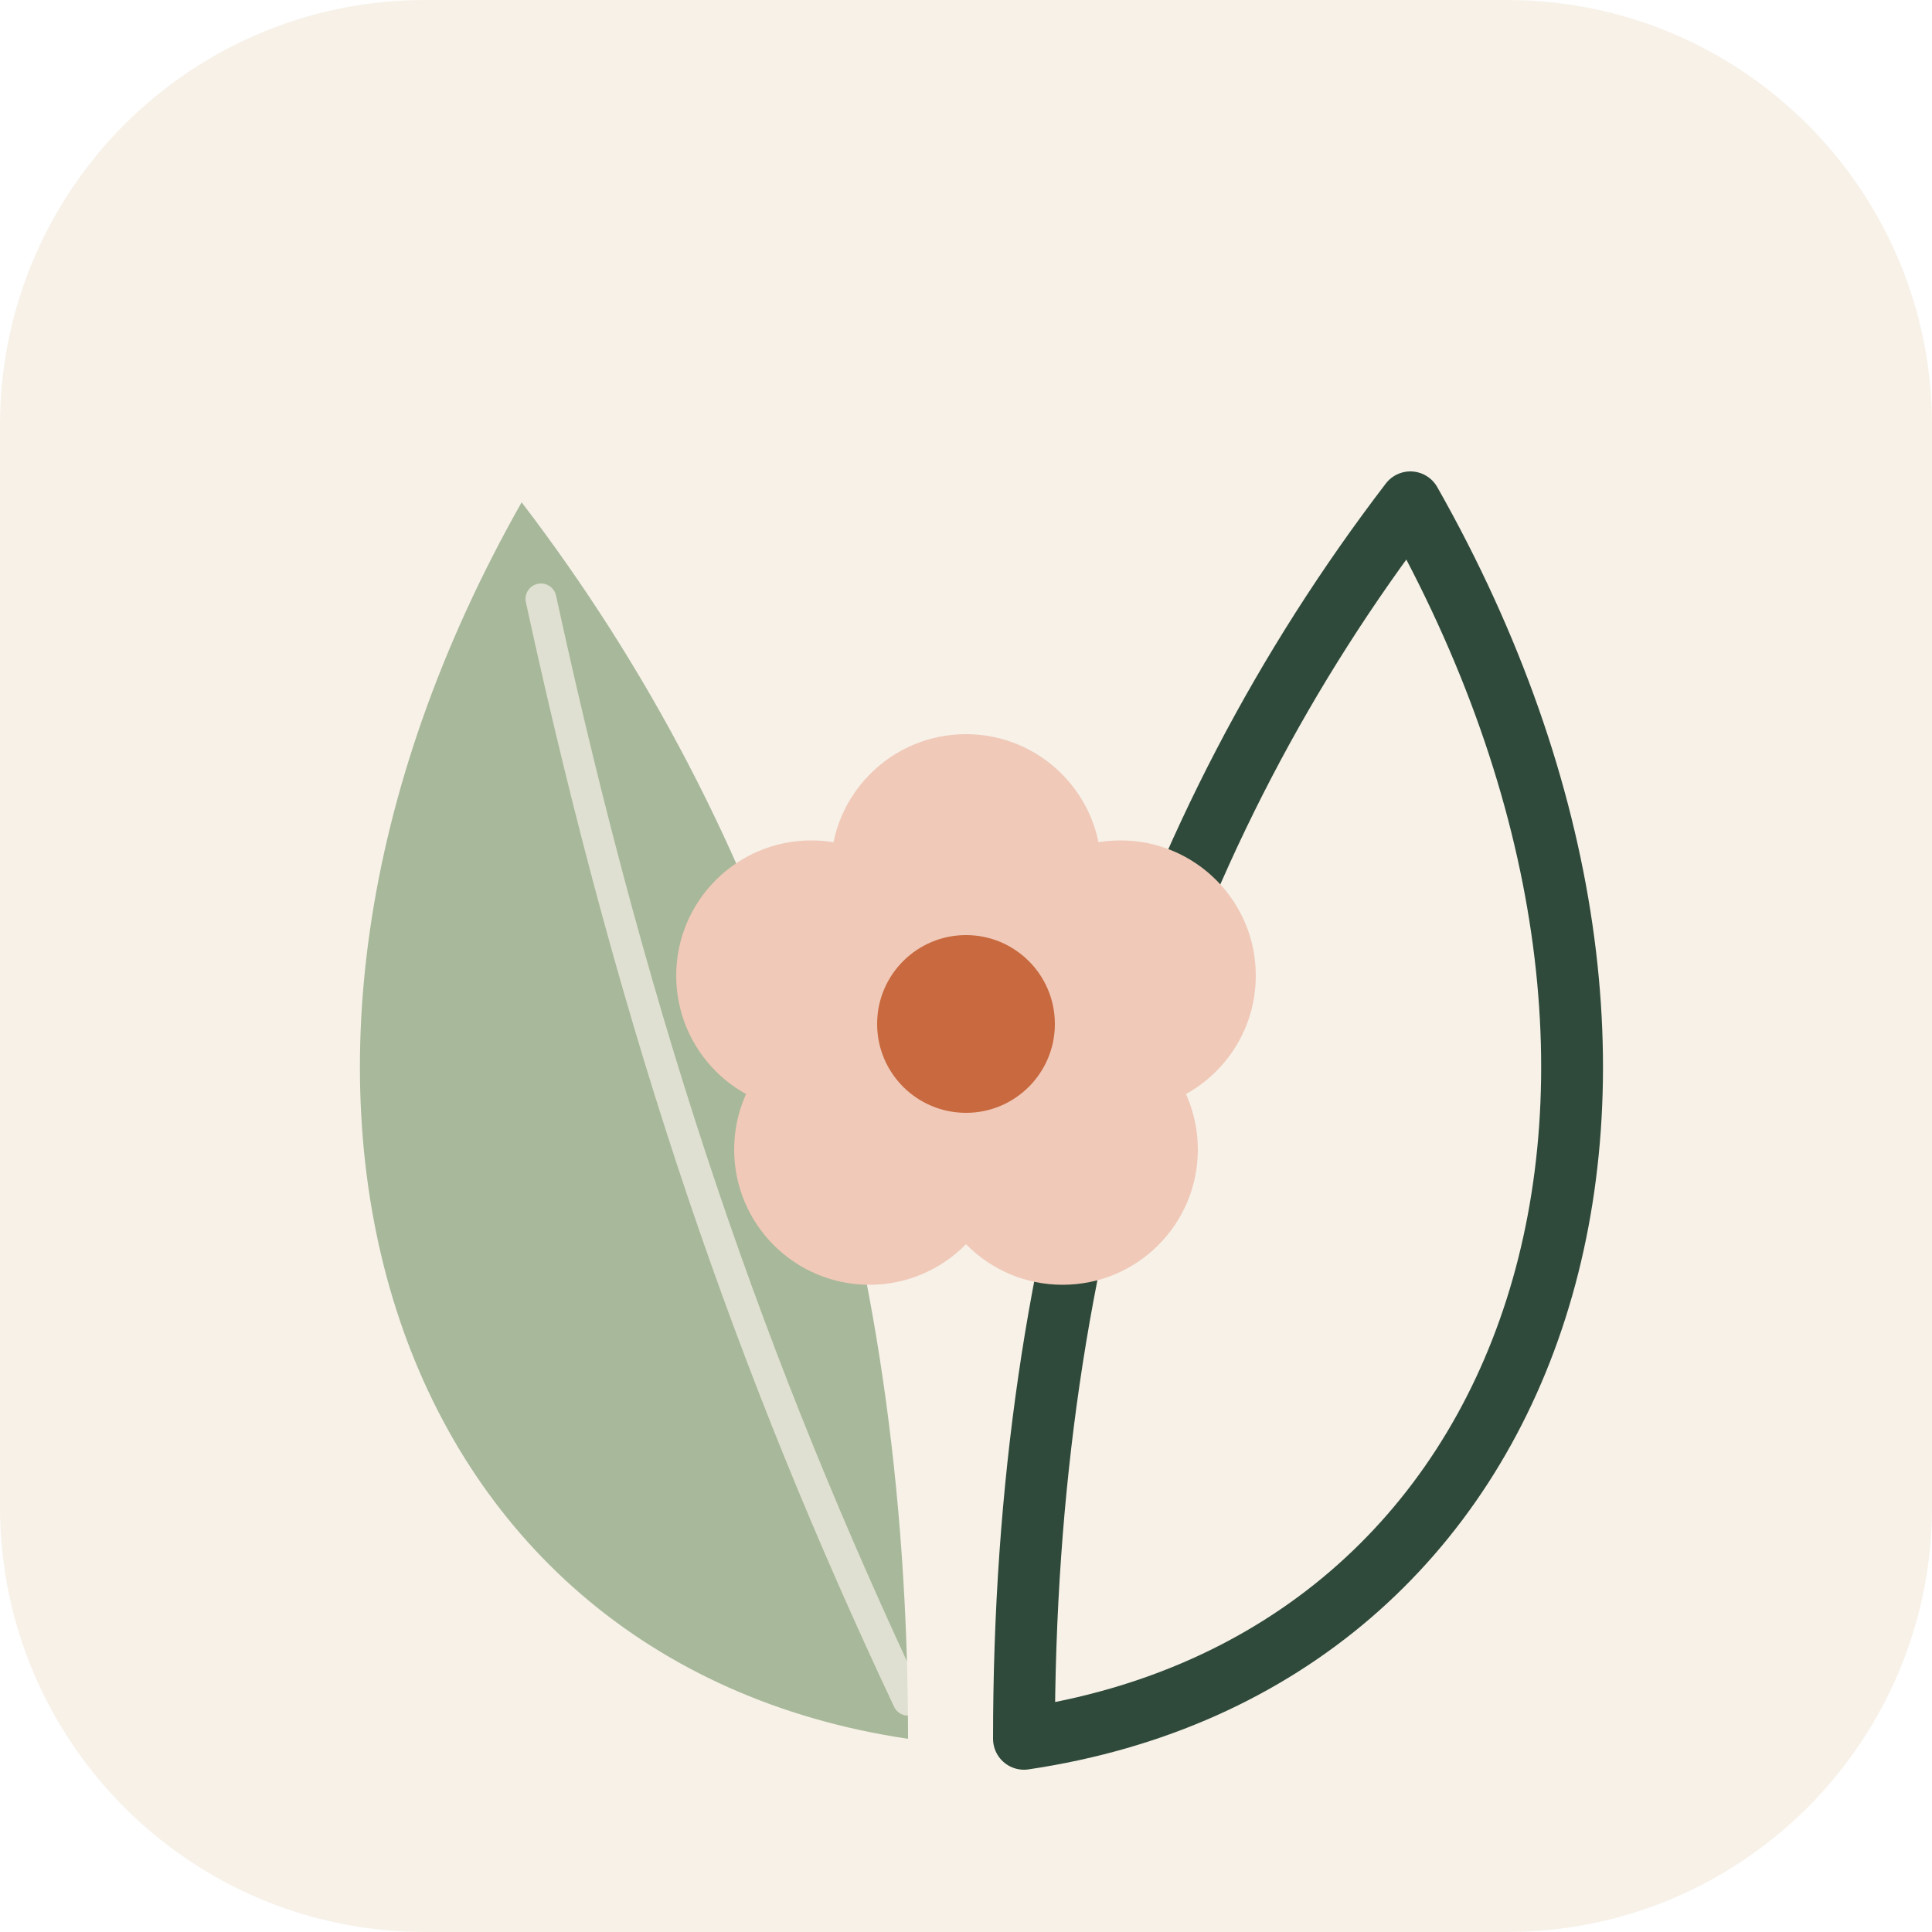
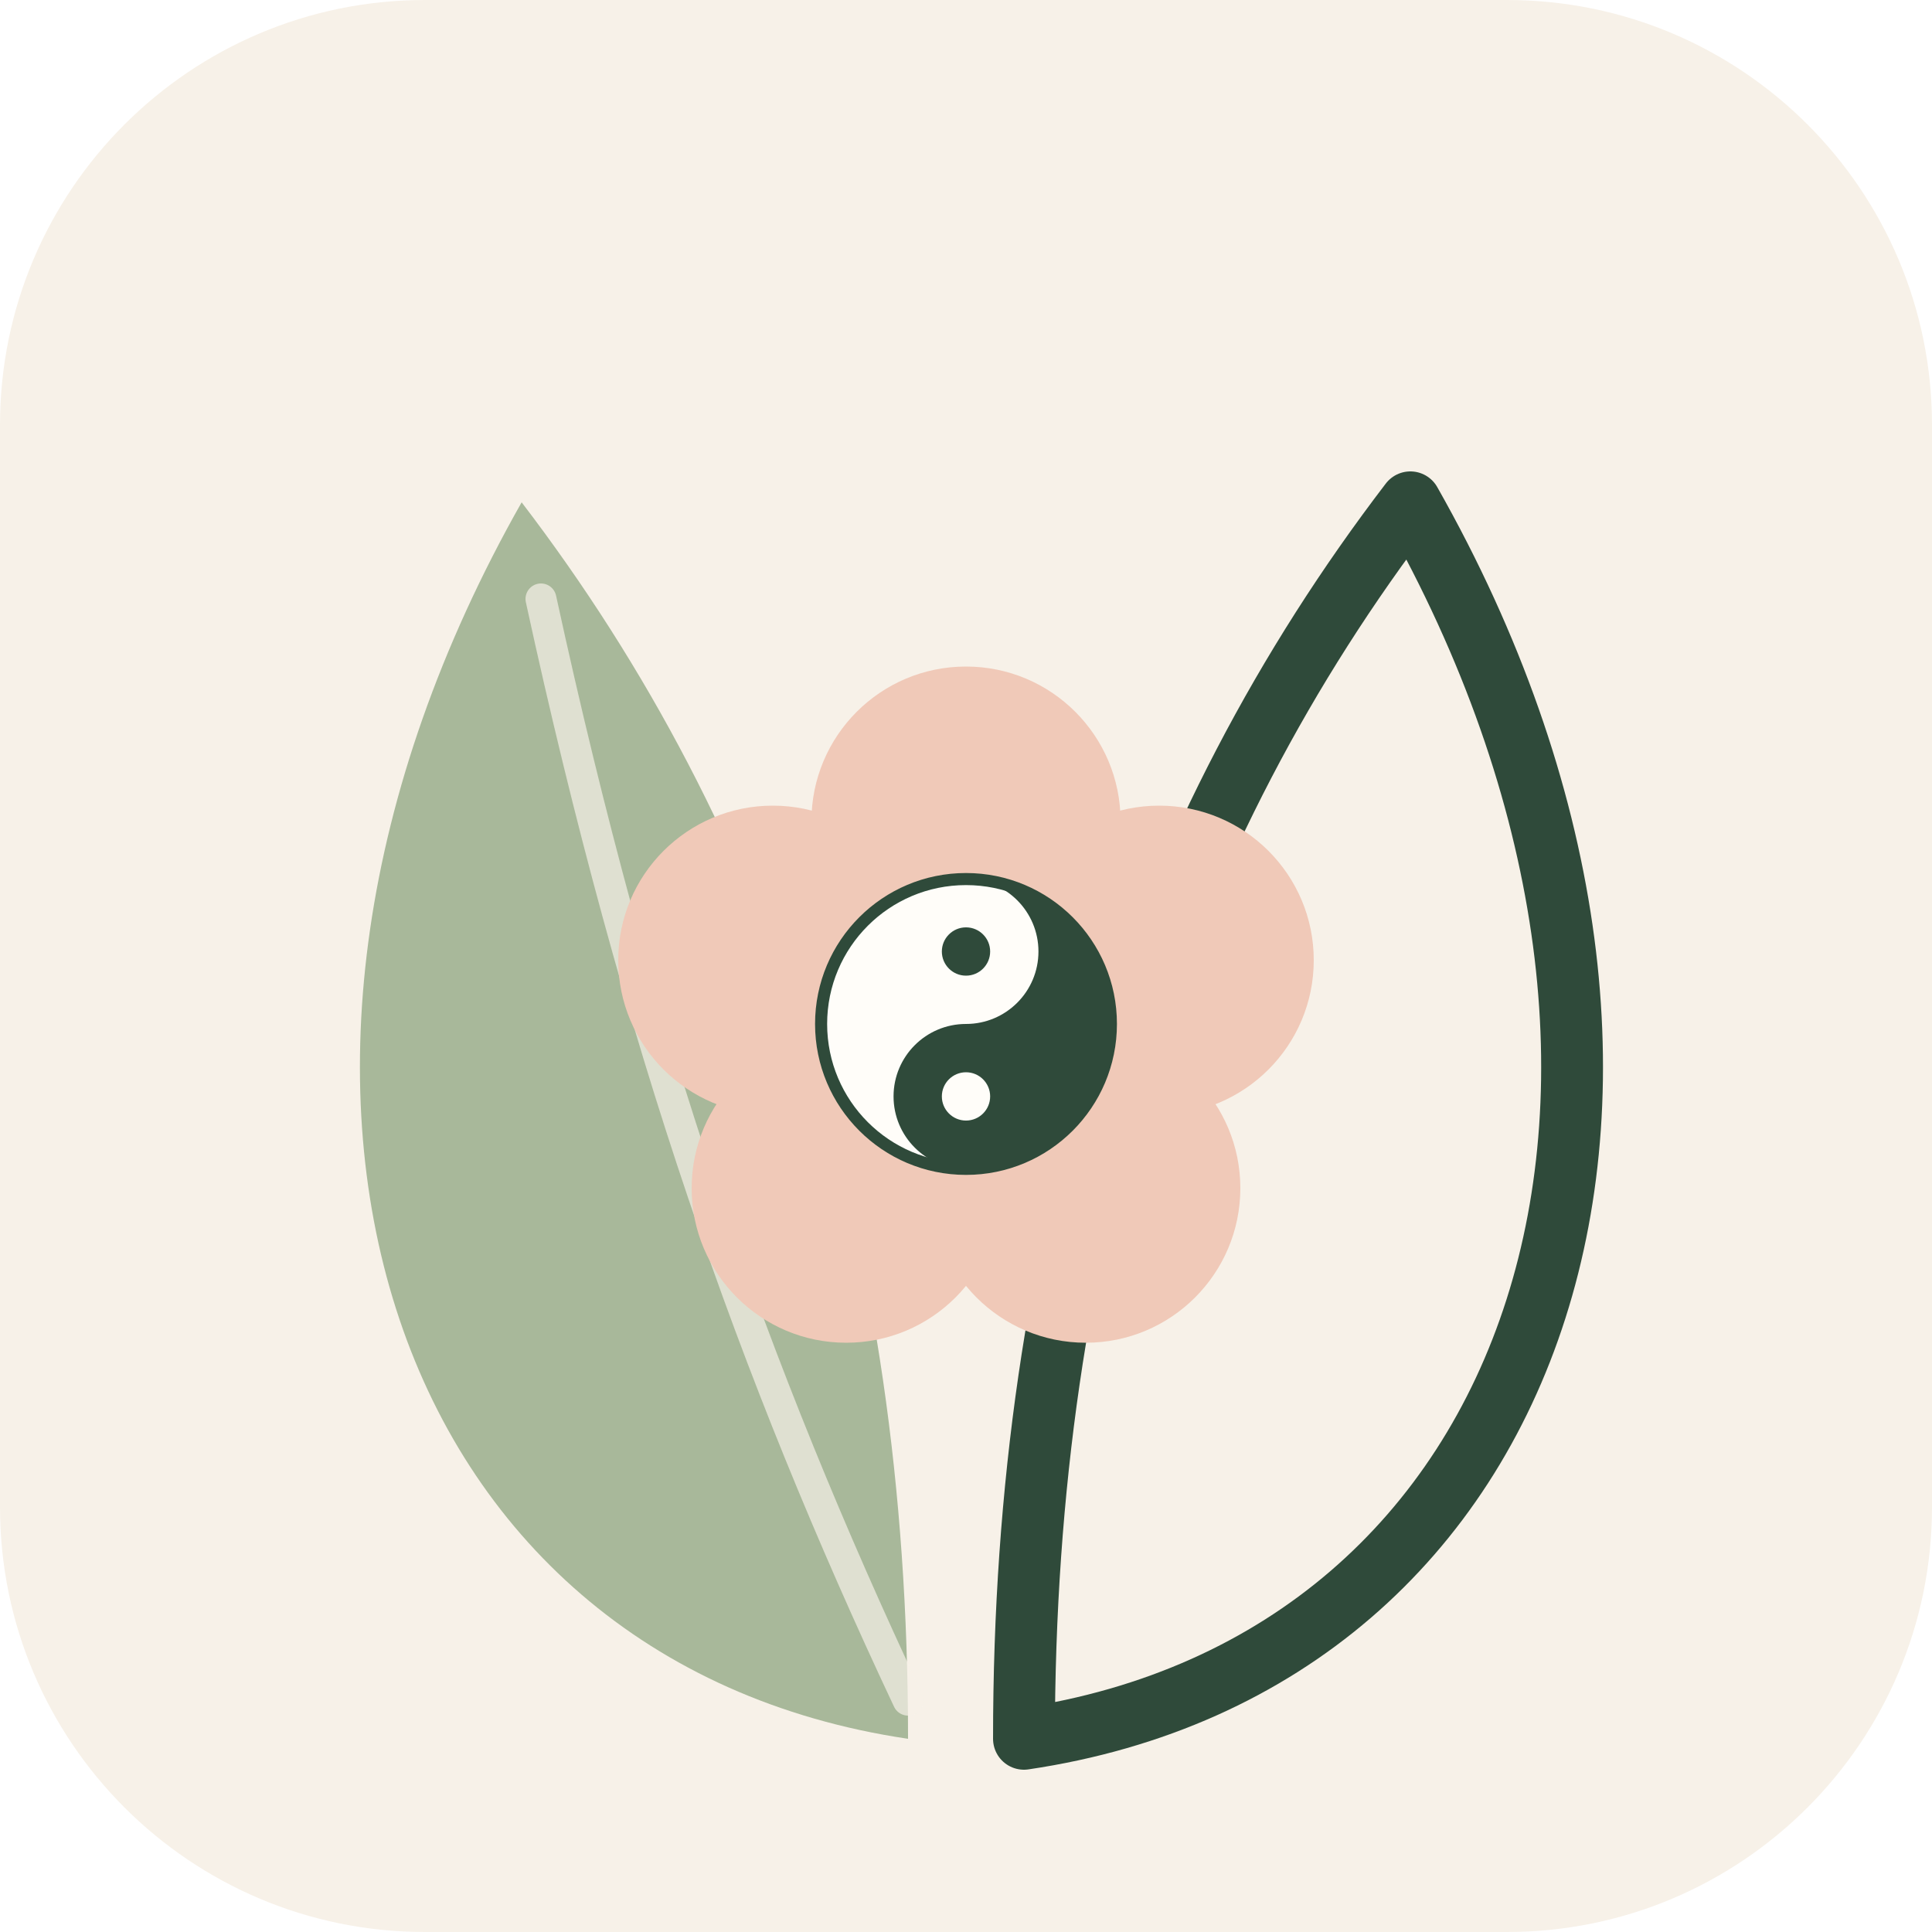
<svg xmlns="http://www.w3.org/2000/svg" viewBox="0 0 100 100">
  <rect width="100" height="100" rx="22" fill="#f7f1e8" />
  <path class="lg-sx" d="M47 90 C 20 86, 10 56, 27 26 C 40 43, 47 64, 47 90 Z" fill="#a8b89a" />
  <path class="lg-vena" d="M47 88 C 39 71, 33 54, 28 31" fill="none" stroke="#f7f1e8" stroke-width="1.6" stroke-linecap="round" opacity=".7" />
  <path class="lg-dx" d="M53 90 C 80 86, 90 56, 73 26 C 60 43, 53 64, 53 90 Z" fill="none" stroke="#2f4a3a" stroke-width="3.2" stroke-linejoin="round" />
-   <g class="lg-fiore">
-     <circle cx="50" cy="45" r="7" fill="#f0c9b8" />
-     <circle cx="58" cy="50.5" r="7" fill="#f0c9b8" />
-     <circle cx="55" cy="59.5" r="7" fill="#f0c9b8" />
-     <circle cx="45" cy="59.5" r="7" fill="#f0c9b8" />
-     <circle cx="42" cy="50.5" r="7" fill="#f0c9b8" />
-     <circle cx="50" cy="53" r="4.6" fill="#c8693f" />
+   <g>
+     <circle cx="50" cy="42.5" r="8" fill="#f0c9b8" />
+     <circle cx="60" cy="49.7" r="8" fill="#f0c9b8" />
+     <circle cx="56.2" cy="61.5" r="8" fill="#f0c9b8" />
+     <circle cx="43.8" cy="61.5" r="8" fill="#f0c9b8" />
+     <circle cx="40" cy="49.7" r="8" fill="#f0c9b8" />
+     <circle cx="50" cy="53" r="7.5" fill="#fffdf9" stroke="#2f4a3a" stroke-width=".625" />
+     <path d="M50 45.5 A7.5 7.5 0 0 1 50 60.5 A3.75 3.75 0 0 1 50 53 A3.75 3.75 0 0 0 50 45.5 Z" fill="#2f4a3a" />
+     <circle cx="50" cy="49.25" r="1.25" fill="#2f4a3a" />
+     <circle cx="50" cy="56.75" r="1.25" fill="#fffdf9" />
  </g>
</svg>
